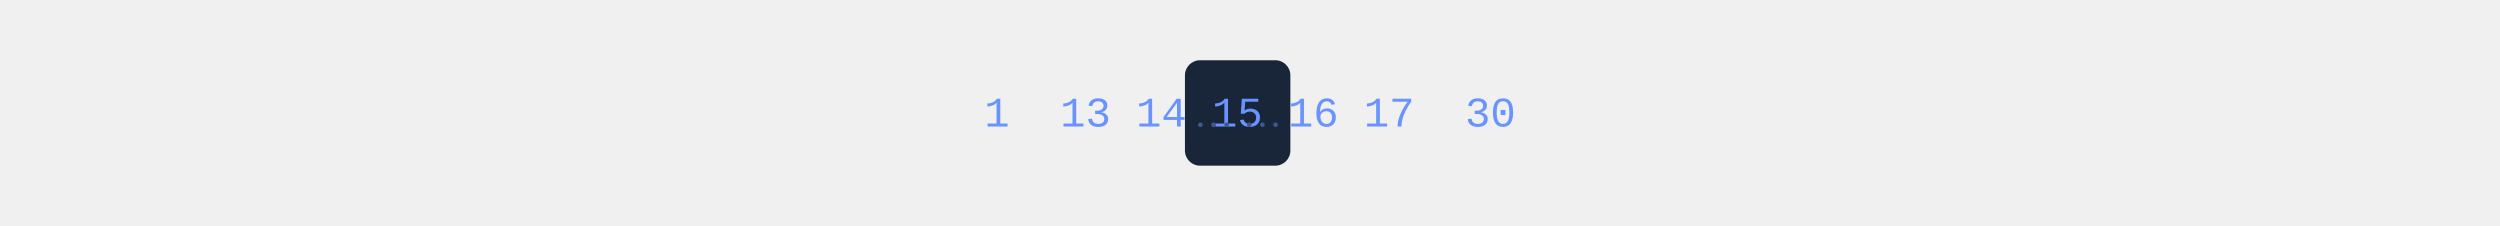
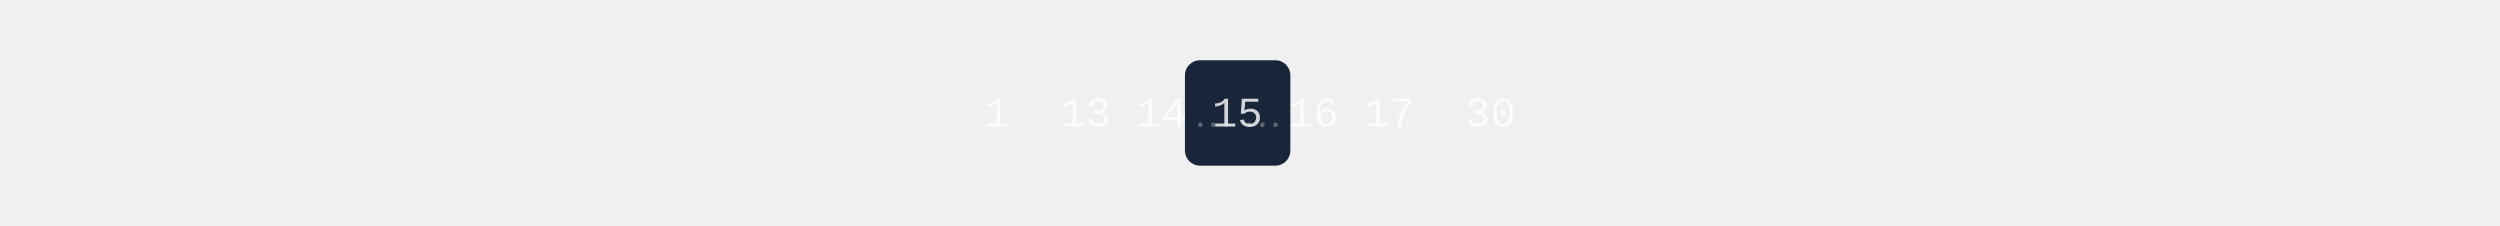
- <svg xmlns="http://www.w3.org/2000/svg" width="830" height="75" viewBox="0 0 830 75" version="1.1" xml:space="preserve" style="background-color:#111926">
+ <svg xmlns="http://www.w3.org/2000/svg" width="830" height="75" viewBox="0 0 830 75" version="1.1" xml:space="preserve" fill="none">
  <style>
  .link {
    font-family: ui-monospace, SFMono-Regular, Menlo, Monaco, Consolas, "Liberation Mono", "Courier New", monospace;
    font-style: normal;
    font-weight: normal;
    font-size: 14px;
    text-align: center;
    text-anchor: middle;
-     fill-opacity: 1;
-     fill: #6994ff;
-   }
-   .link.active {
-     fill: #1f2937;
+     fill-opacity: 0.8;
+     fill: #ffffff;
  }
  .sepr {
    font-size: 13px;
-     fill: #41578f;
+     fill: #ffffff;
+     fill-opacity: 0.3;
  }
  rect {
    fill: #192539;
  }
  </style>
  <rect width="35" height="35" x="393.4" y="20" rx="5" ry="5" />
  <text xml:space="preserve" class="link" x="415" y="42" text-anchor="middle" word-spacing="20">1  13 14 15 16 17  30</text>
  <text xml:space="preserve" class="sepr" x="411" y="42" text-anchor="middle" word-spacing="238">… …</text>
</svg>
